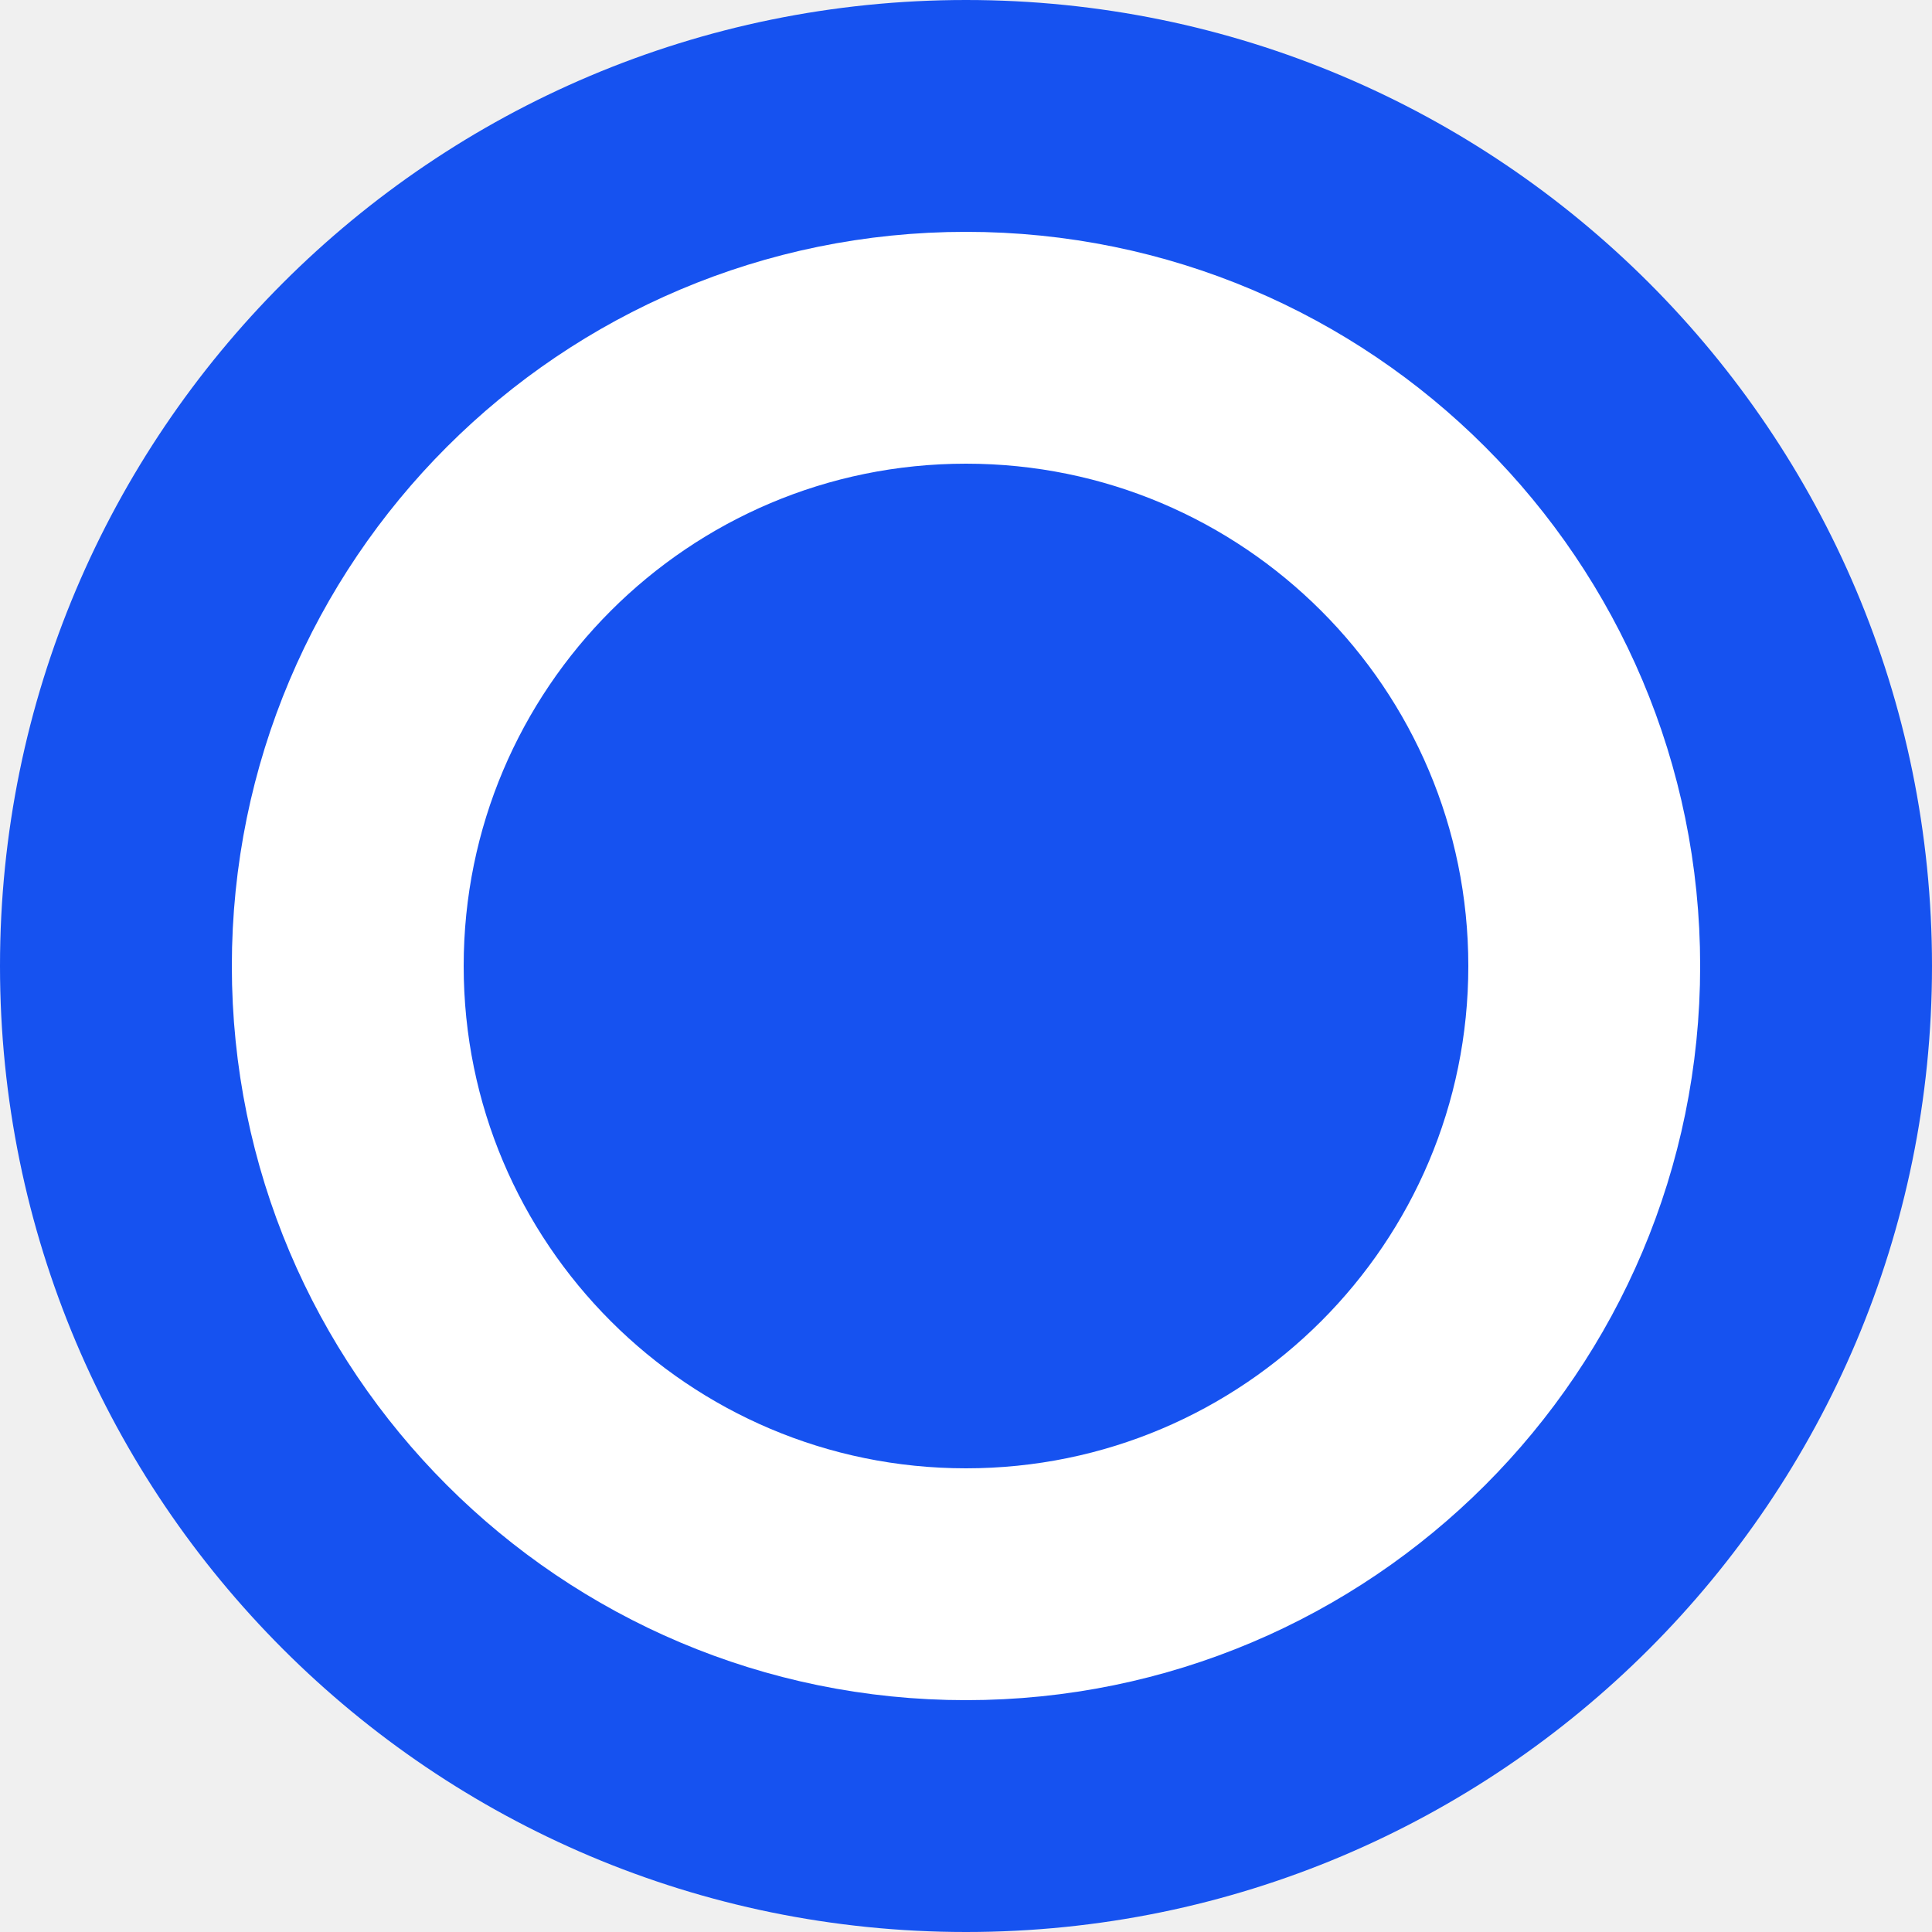
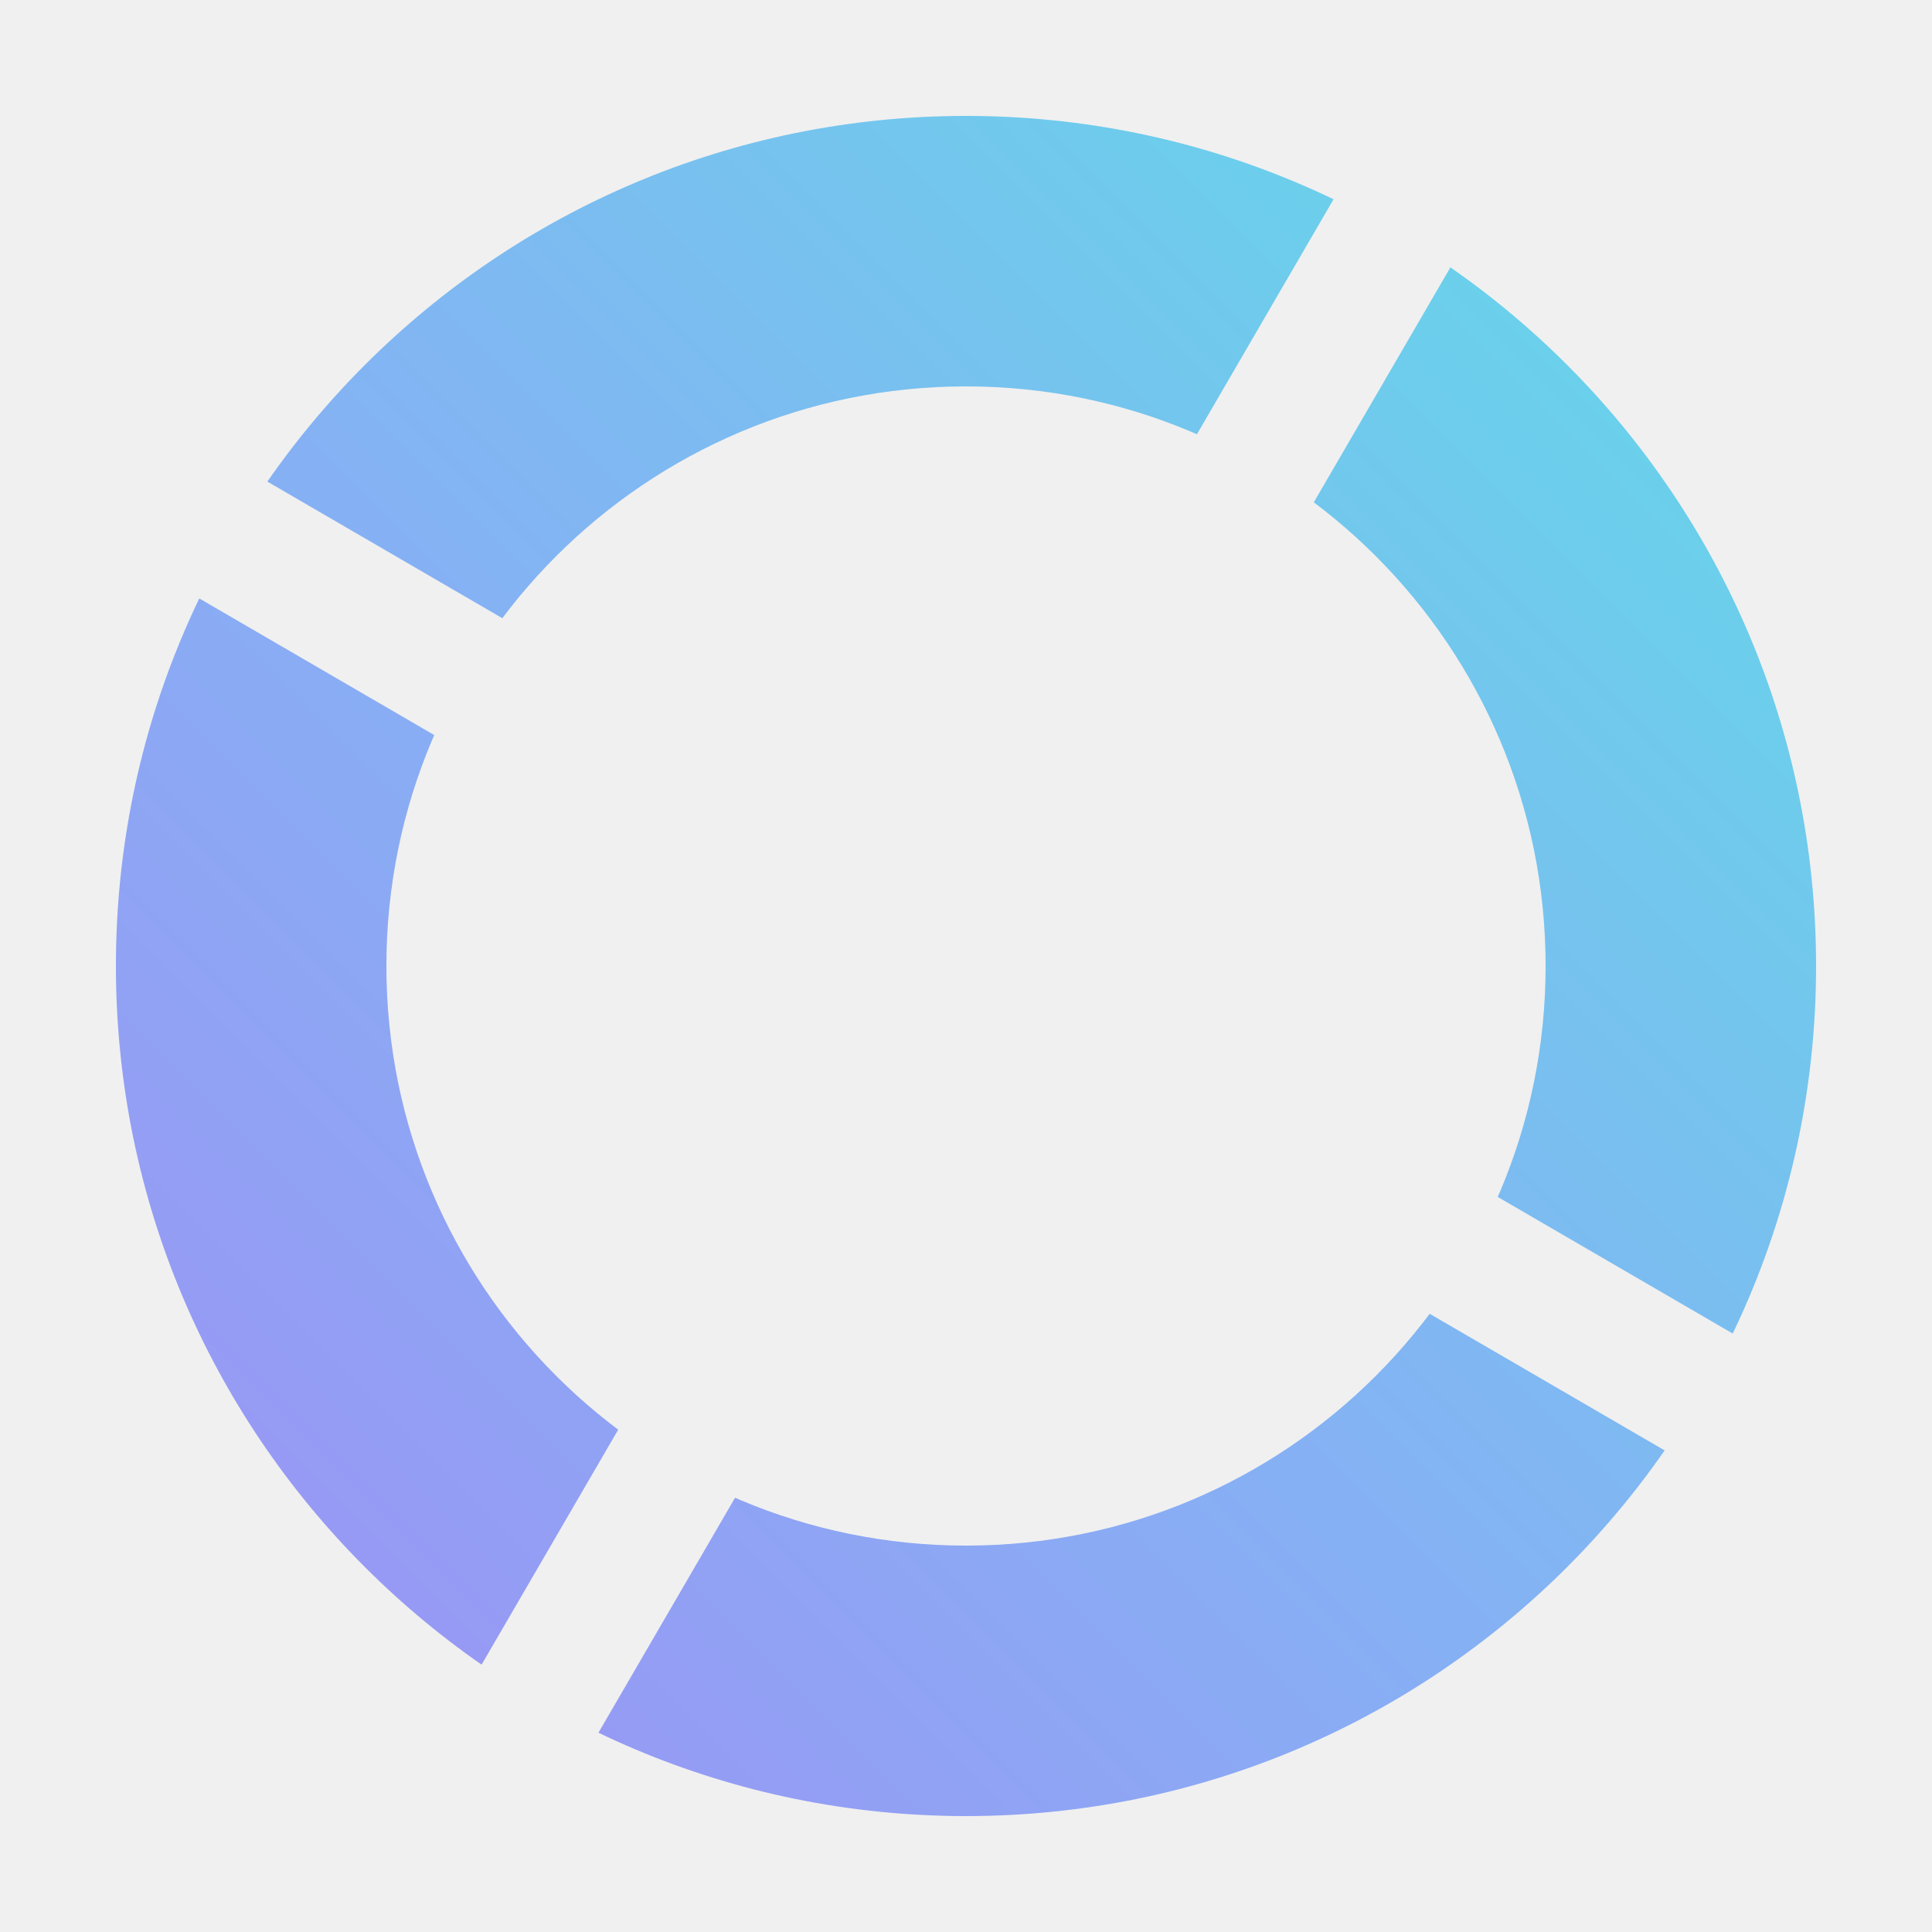
<svg xmlns="http://www.w3.org/2000/svg" viewBox="0 0 100 100">
-   <circle cx="50" cy="50" r="50" fill="#1652F0" />
-   <circle cx="50" cy="50" r="32" fill="none" stroke="#ffffff" stroke-width="12" />
+   <defs>
+     <linearGradient id="g" x1="1" y1="0" x2="0" y2="1">
+       <stop offset="0%" stop-color="#5CE1E6" />
+       <stop offset="55%" stop-color="#86B0F4" />
+       <stop offset="100%" stop-color="#A389F4" />
+     </linearGradient>
+     <mask id="m">
+       <circle cx="50" cy="50" r="44" fill="white" />
+       <circle cx="50" cy="50" r="30" fill="black" />
+       <line x1="50" y1="50" x2="75" y2="7" stroke="black" stroke-width="7" />
+       <line x1="50" y1="50" x2="93" y2="75" stroke="black" stroke-width="7" />
+       <line x1="50" y1="50" x2="25" y2="93" stroke="black" stroke-width="7" />
+       <line x1="50" y1="50" x2="7" y2="25" stroke="black" stroke-width="7" />
+     </mask>
+   </defs>
+   <rect width="100" height="100" fill="url(#g)" mask="url(#m)" />
</svg>
